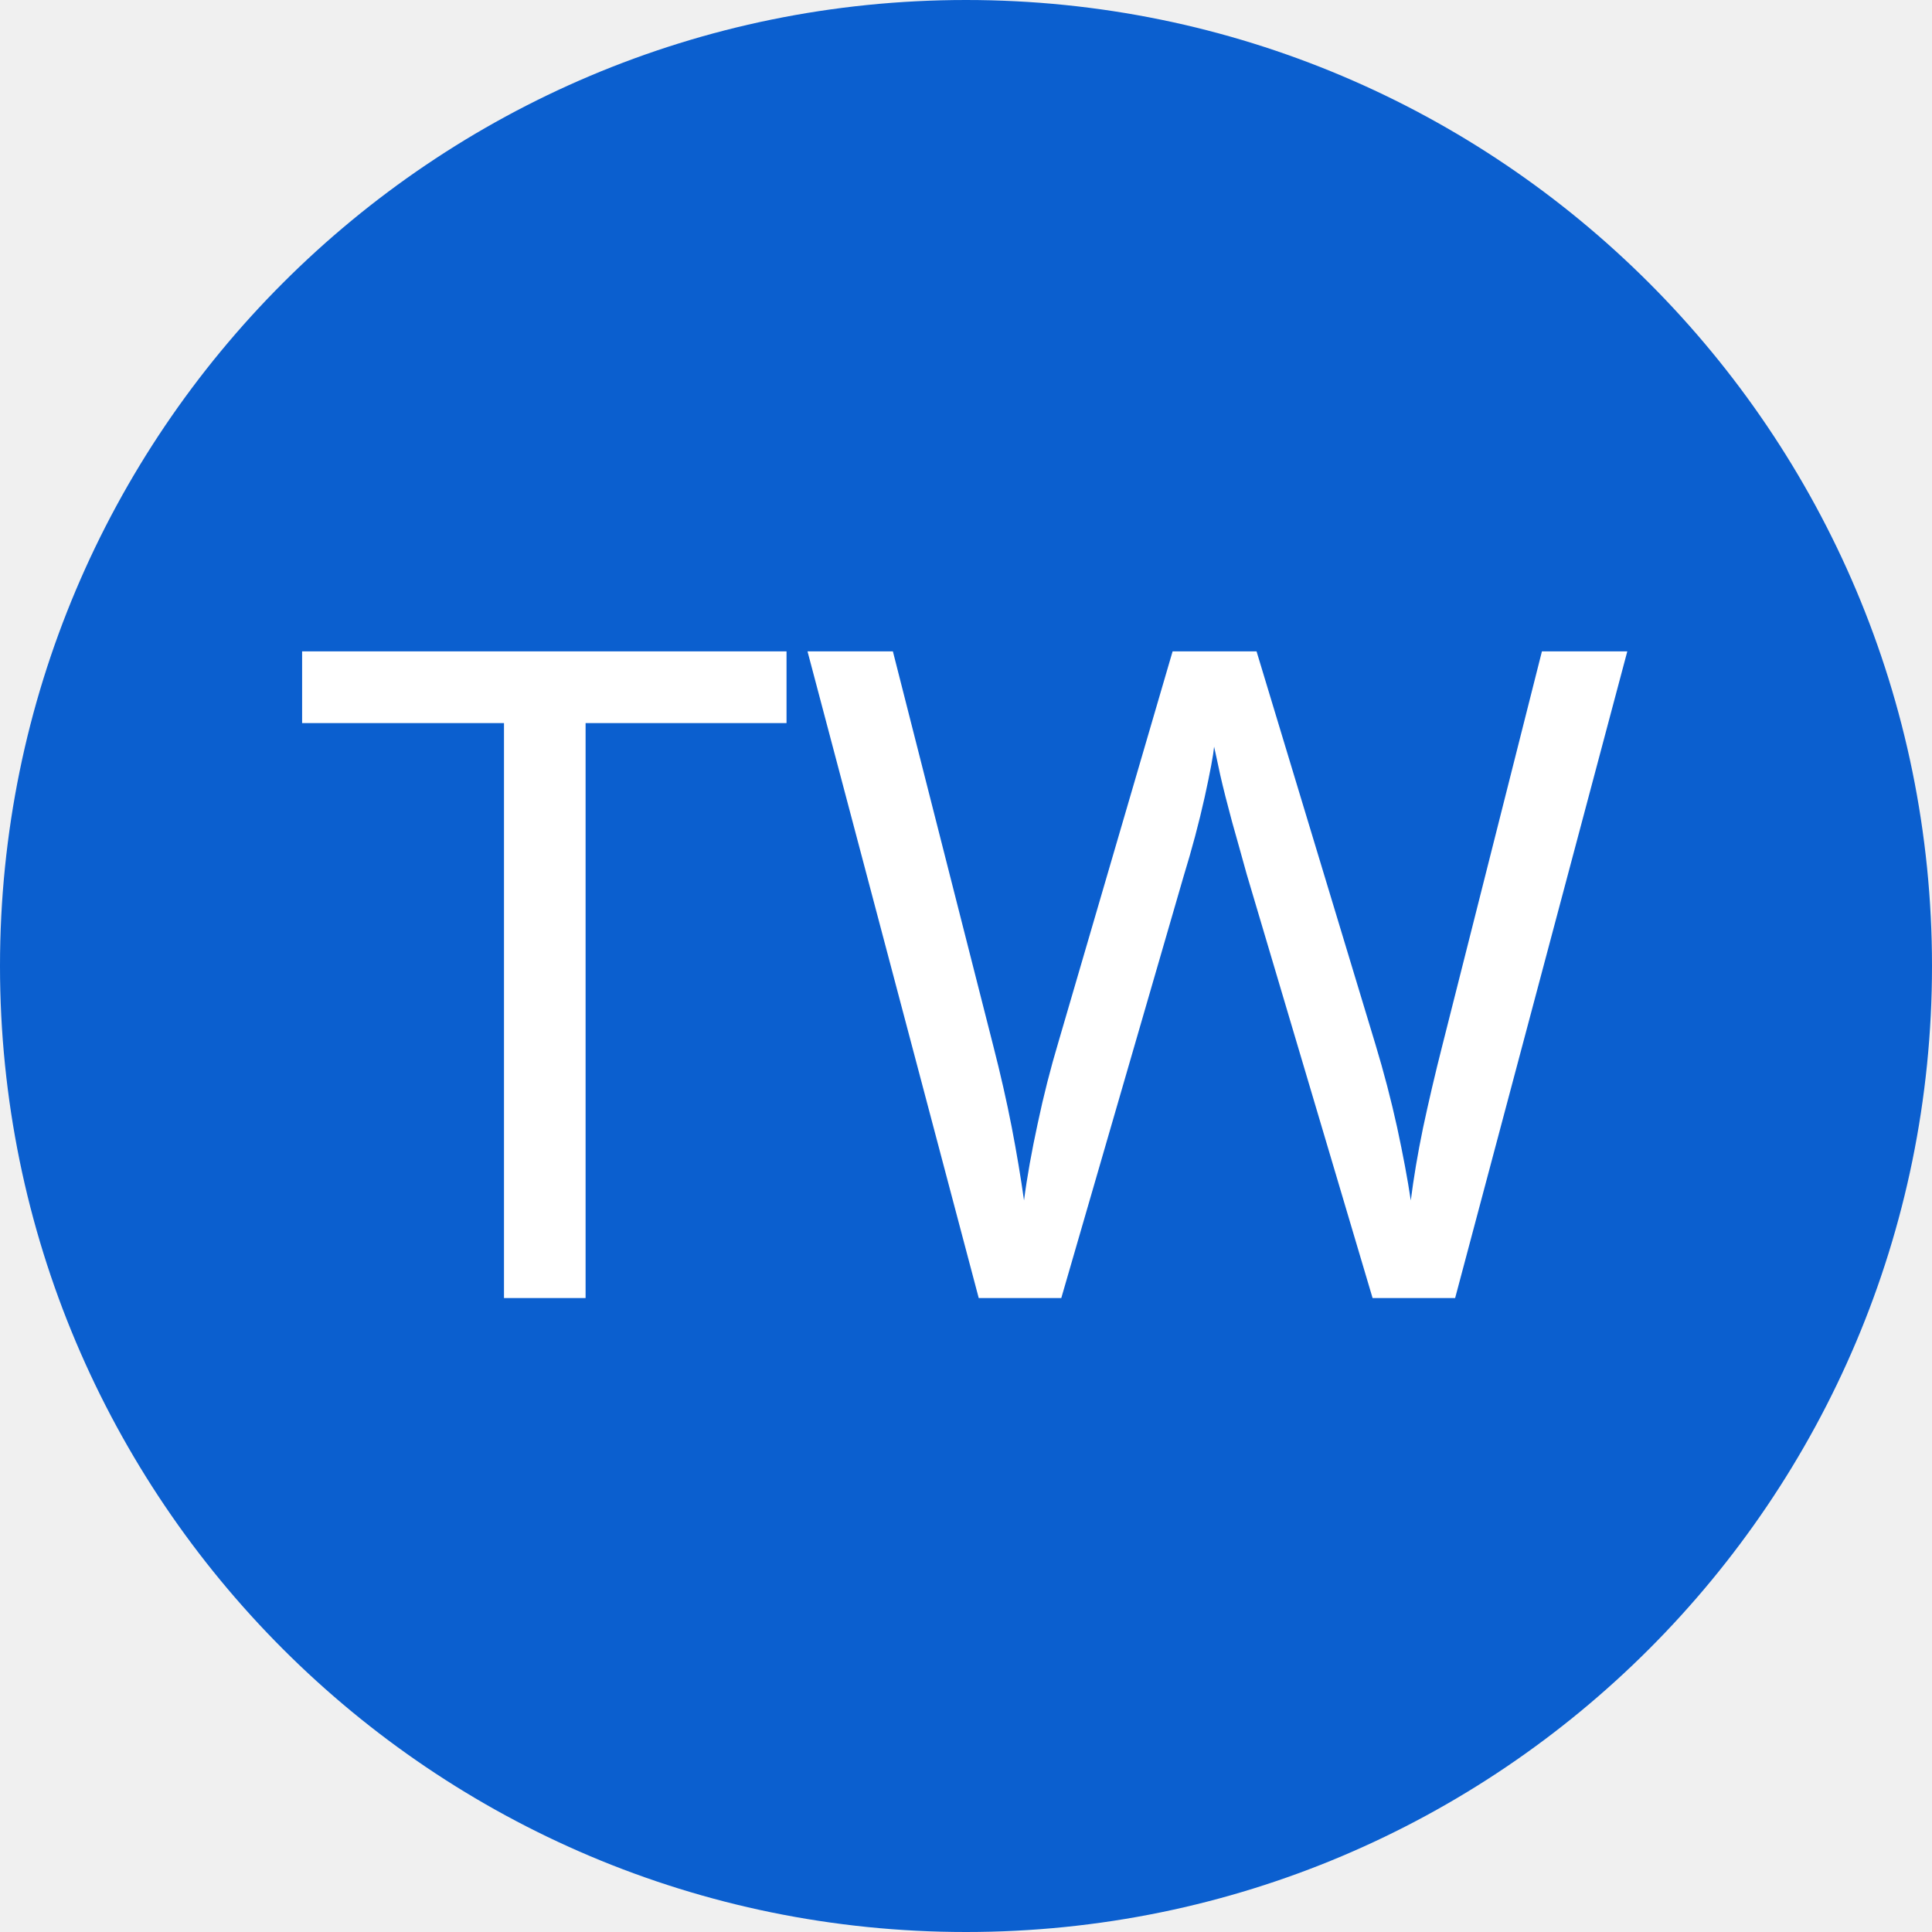
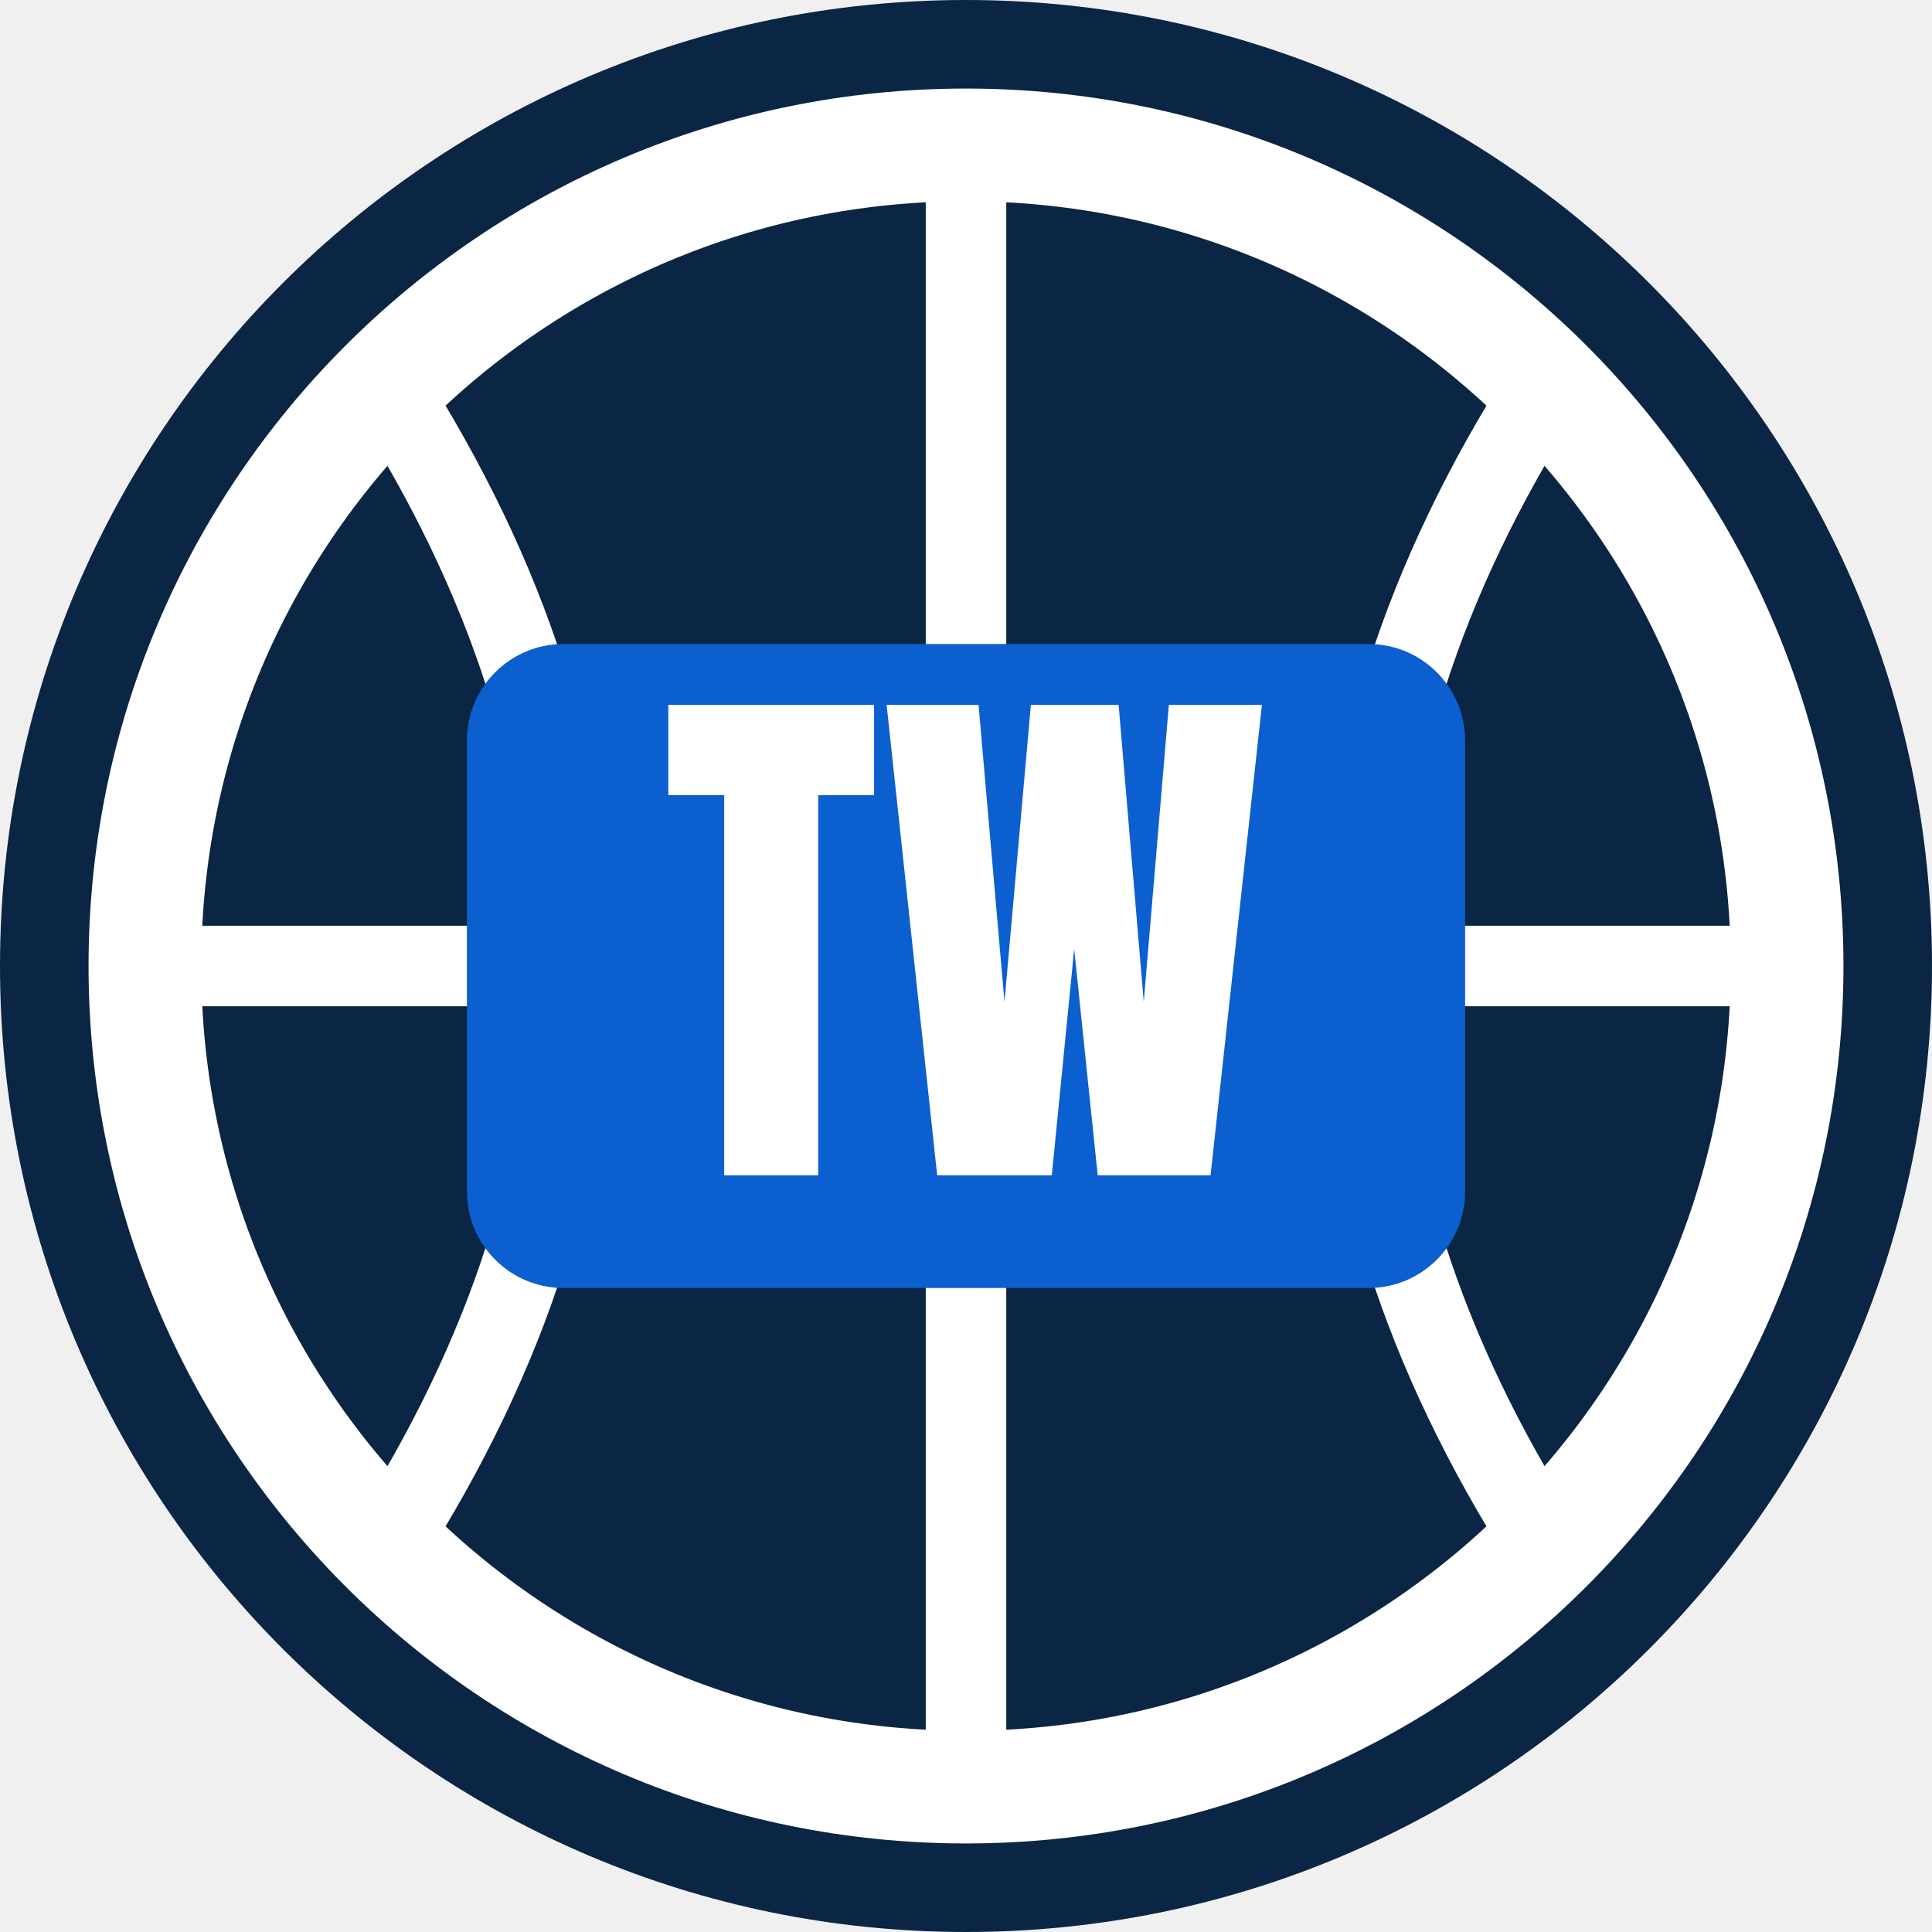
- <svg xmlns="http://www.w3.org/2000/svg" viewBox="0 0 64 64">
-   <circle cx="32" cy="32" r="32" fill="#0b5fcf" />
-   <text x="32" y="43" text-anchor="middle" font-family="Anton, Impact, sans-serif" font-size="30" fill="#fff">TW</text>
+ <svg xmlns="http://www.w3.org/2000/svg" viewBox="0 0 120 120">
+   <circle cx="60" cy="60" r="60" fill="#0b2545" />
+   <g fill="none" stroke="#ffffff">
+     <circle cx="60" cy="60" r="51" stroke-width="7" />
+     <path d="M60 9 V111 M9 60 H111" stroke-width="5" />
+     <path d="M24 24 Q47 60 24 96 M96 24 Q73 60 96 96" stroke-width="5" />
+   </g>
+   <rect x="29" y="40" width="62" height="40" rx="6" fill="#0b5fcf" />
+   <path d="M44.98 73V49.39H41.51V43.78H54.29V49.39H50.82V73ZM58.21 73 55.07 43.78H60.78L62.39 62.23L64.03 43.78H69.48L71.04 62.23L72.6 43.78H78.38L75.19 73H68.18L66.72 58.94L65.33 73Z" fill="#ffffff" />
</svg>
